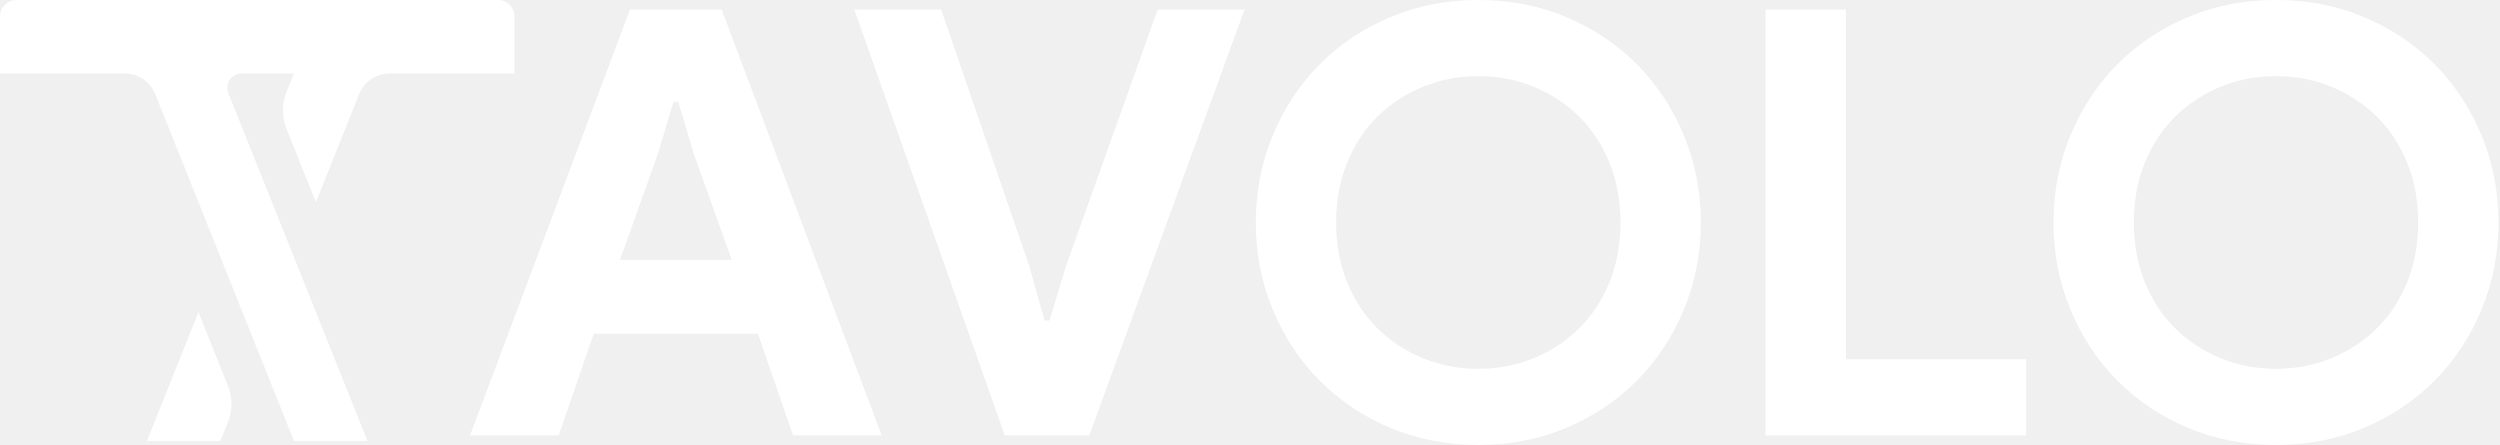
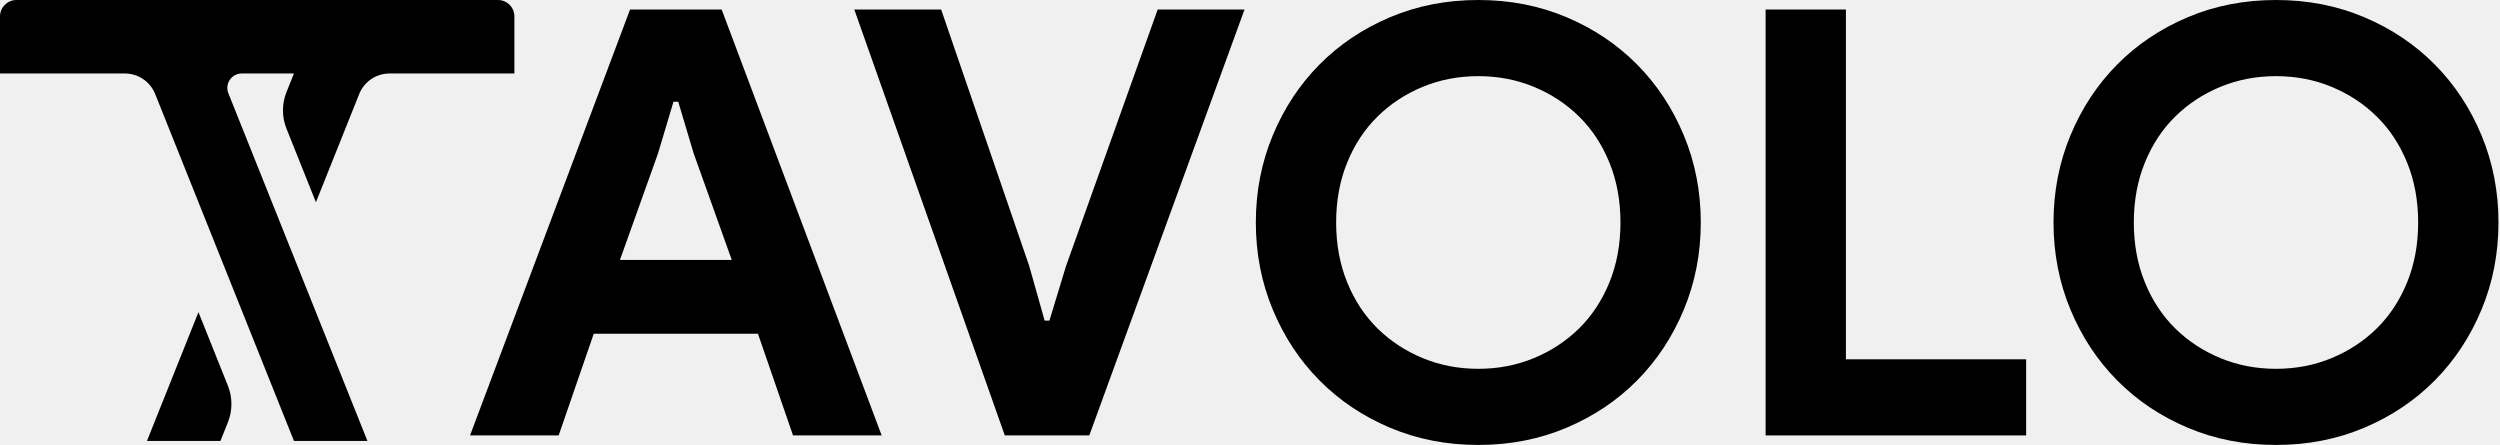
<svg xmlns="http://www.w3.org/2000/svg" width="663" height="118" viewBox="0 0 663 118" fill="none">
-   <path d="M0 4.352V19.488H33.112C36.653 19.488 39.838 21.645 41.154 24.932L77.952 116.928H97.44L60.56 24.73C59.558 22.218 61.407 19.488 64.111 19.488H77.952L75.969 24.447C74.73 27.543 74.73 30.999 75.969 34.097L83.783 53.631L95.262 24.932C96.578 21.645 99.761 19.488 103.304 19.488H136.416V4.352C136.416 1.949 134.467 0 132.062 0H4.355C1.949 0 0 1.949 0 4.352Z" fill="white" />
-   <path d="M38.976 116.929H58.464L60.447 111.97C61.686 108.871 61.686 105.415 60.447 102.319L52.633 82.783L38.976 116.929Z" fill="white" />
-   <path d="M167.089 2.525H191.384L233.82 115.475H210.313L201.006 88.499H157.466L148.159 115.475H124.652L167.089 2.525ZM194.064 68.938L183.97 40.7L179.868 26.976H178.606L174.505 40.7L164.408 68.938H194.064Z" fill="white" />
-   <path d="M226.562 2.525H249.594L272.941 70.516L277.042 85.028H278.305L282.722 70.516L307.017 2.525H330.05L288.876 115.475H266.473L226.562 2.525Z" fill="white" />
-   <path d="M392.046 118C383.629 118 375.821 116.473 368.619 113.425C361.415 110.376 355.183 106.195 349.926 100.883C344.666 95.574 340.539 89.316 337.542 82.112C334.543 74.91 333.047 67.203 333.047 58.999C333.047 50.797 334.543 43.095 337.542 35.89C340.539 28.686 344.666 22.428 349.926 17.117C355.183 11.805 361.415 7.626 368.619 4.575C375.821 1.524 383.629 0 392.046 0C400.458 0 408.266 1.524 415.473 4.575C422.675 7.626 428.906 11.805 434.166 17.117C439.423 22.428 443.553 28.686 446.55 35.89C449.546 43.095 451.047 50.797 451.047 58.999C451.047 67.203 449.546 74.91 446.55 82.112C443.553 89.316 439.423 95.574 434.166 100.883C428.906 106.195 422.675 110.376 415.473 113.425C408.266 116.473 400.458 118 392.046 118ZM392.046 97.808C397.303 97.808 402.221 96.862 406.796 94.967C411.369 93.075 415.366 90.448 418.786 87.081C422.2 83.716 424.883 79.641 426.832 74.854C428.776 70.07 429.749 64.785 429.749 58.999C429.749 53.218 428.776 47.934 426.832 43.147C424.883 38.361 422.2 34.286 418.786 30.921C415.366 27.554 411.369 24.925 406.796 23.033C402.221 21.14 397.303 20.194 392.046 20.194C386.786 20.194 381.871 21.14 377.296 23.033C372.72 24.925 368.723 27.554 365.306 30.921C361.887 34.286 359.206 38.361 357.262 43.147C355.313 47.934 354.343 53.218 354.343 58.999C354.343 64.785 355.313 70.07 357.262 74.854C359.206 79.641 361.887 83.716 365.306 87.081C368.723 90.448 372.72 93.075 377.296 94.967C381.871 96.862 386.786 97.808 392.046 97.808Z" fill="white" />
-   <path d="M468.24 2.525H489.538V95.284H537.335V115.475H468.24V2.525Z" fill="white" />
-   <path d="M603.593 118C595.178 118 587.37 116.473 580.168 113.425C572.962 110.376 566.73 106.195 561.473 100.883C556.213 95.574 552.086 89.316 549.089 82.112C546.092 74.91 544.594 67.203 544.594 58.999C544.594 50.797 546.092 43.095 549.089 35.89C552.086 28.686 556.213 22.428 561.473 17.117C566.73 11.805 572.962 7.626 580.168 4.575C587.37 1.524 595.178 0 603.593 0C612.005 0 619.816 1.524 627.02 4.575C634.222 7.626 640.453 11.805 645.715 17.117C650.97 22.428 655.1 28.686 658.096 35.89C661.096 43.095 662.594 50.797 662.594 58.999C662.594 67.203 661.096 74.91 658.096 82.112C655.1 89.316 650.97 95.574 645.715 100.883C640.453 106.195 634.222 110.376 627.02 113.425C619.816 116.473 612.005 118 603.593 118ZM603.593 97.808C608.85 97.808 613.768 96.862 618.343 94.967C622.918 93.075 626.913 90.448 630.333 87.081C633.75 83.716 636.43 79.641 638.379 74.854C640.323 70.07 641.296 64.785 641.296 58.999C641.296 53.218 640.323 47.934 638.379 43.147C636.43 38.361 633.75 34.286 630.333 30.921C626.913 27.554 622.918 24.925 618.343 23.033C613.768 21.14 608.85 20.194 603.593 20.194C598.333 20.194 593.418 21.14 588.842 23.033C584.269 24.925 580.27 27.554 576.853 30.921C573.436 34.286 570.753 38.361 568.809 43.147C566.862 47.934 565.89 53.218 565.89 58.999C565.89 64.785 566.862 70.07 568.809 74.854C570.753 79.641 573.436 83.716 576.853 87.081C580.27 90.448 584.269 93.075 588.842 94.967C593.418 96.862 598.333 97.808 603.593 97.808Z" fill="white" />
+   <path d="M0 4.352V19.488H33.112C36.653 19.488 39.838 21.645 41.154 24.932L77.952 116.928H97.44L60.56 24.73C59.558 22.218 61.407 19.488 64.111 19.488H77.952L75.969 24.447C74.73 27.543 74.73 30.999 75.969 34.097L83.783 53.631L95.262 24.932C96.578 21.645 99.761 19.488 103.304 19.488H136.416V4.352C136.416 1.949 134.467 0 132.062 0H4.355C1.949 0 0 1.949 0 4.352Z" fill="black" />
+   <path d="M38.976 116.929H58.464L60.447 111.97C61.686 108.871 61.686 105.415 60.447 102.319L52.633 82.783L38.976 116.929Z" fill="black" />
+   <path d="M167.089 2.525H191.384L233.82 115.475H210.313L201.006 88.499H157.466L148.159 115.475H124.652L167.089 2.525ZM194.064 68.938L183.97 40.7L179.868 26.976H178.606L174.505 40.7L164.408 68.938H194.064Z" fill="black" />
+   <path d="M226.562 2.525H249.594L272.941 70.516L277.042 85.028H278.305L282.722 70.516L307.017 2.525H330.05L288.876 115.475H266.473L226.562 2.525Z" fill="black" />
+   <path d="M392.046 118C383.629 118 375.821 116.473 368.619 113.425C361.415 110.376 355.183 106.195 349.926 100.883C344.666 95.574 340.539 89.316 337.542 82.112C334.543 74.91 333.047 67.203 333.047 58.999C333.047 50.797 334.543 43.095 337.542 35.89C340.539 28.686 344.666 22.428 349.926 17.117C355.183 11.805 361.415 7.626 368.619 4.575C375.821 1.524 383.629 0 392.046 0C400.458 0 408.266 1.524 415.473 4.575C422.675 7.626 428.906 11.805 434.166 17.117C439.423 22.428 443.553 28.686 446.55 35.89C449.546 43.095 451.047 50.797 451.047 58.999C451.047 67.203 449.546 74.91 446.55 82.112C443.553 89.316 439.423 95.574 434.166 100.883C428.906 106.195 422.675 110.376 415.473 113.425C408.266 116.473 400.458 118 392.046 118ZM392.046 97.808C397.303 97.808 402.221 96.862 406.796 94.967C411.369 93.075 415.366 90.448 418.786 87.081C422.2 83.716 424.883 79.641 426.832 74.854C428.776 70.07 429.749 64.785 429.749 58.999C429.749 53.218 428.776 47.934 426.832 43.147C424.883 38.361 422.2 34.286 418.786 30.921C415.366 27.554 411.369 24.925 406.796 23.033C402.221 21.14 397.303 20.194 392.046 20.194C386.786 20.194 381.871 21.14 377.296 23.033C372.72 24.925 368.723 27.554 365.306 30.921C361.887 34.286 359.206 38.361 357.262 43.147C355.313 47.934 354.343 53.218 354.343 58.999C354.343 64.785 355.313 70.07 357.262 74.854C359.206 79.641 361.887 83.716 365.306 87.081C368.723 90.448 372.72 93.075 377.296 94.967C381.871 96.862 386.786 97.808 392.046 97.808Z" fill="black" />
+   <path d="M468.24 2.525H489.538V95.284H537.335V115.475H468.24V2.525Z" fill="black" />
+   <path d="M603.593 118C595.178 118 587.37 116.473 580.168 113.425C572.962 110.376 566.73 106.195 561.473 100.883C556.213 95.574 552.086 89.316 549.089 82.112C546.092 74.91 544.594 67.203 544.594 58.999C544.594 50.797 546.092 43.095 549.089 35.89C552.086 28.686 556.213 22.428 561.473 17.117C566.73 11.805 572.962 7.626 580.168 4.575C587.37 1.524 595.178 0 603.593 0C612.005 0 619.816 1.524 627.02 4.575C634.222 7.626 640.453 11.805 645.715 17.117C650.97 22.428 655.1 28.686 658.096 35.89C661.096 43.095 662.594 50.797 662.594 58.999C662.594 67.203 661.096 74.91 658.096 82.112C655.1 89.316 650.97 95.574 645.715 100.883C640.453 106.195 634.222 110.376 627.02 113.425C619.816 116.473 612.005 118 603.593 118ZM603.593 97.808C608.85 97.808 613.768 96.862 618.343 94.967C622.918 93.075 626.913 90.448 630.333 87.081C633.75 83.716 636.43 79.641 638.379 74.854C640.323 70.07 641.296 64.785 641.296 58.999C641.296 53.218 640.323 47.934 638.379 43.147C636.43 38.361 633.75 34.286 630.333 30.921C626.913 27.554 622.918 24.925 618.343 23.033C613.768 21.14 608.85 20.194 603.593 20.194C598.333 20.194 593.418 21.14 588.842 23.033C584.269 24.925 580.27 27.554 576.853 30.921C573.436 34.286 570.753 38.361 568.809 43.147C566.862 47.934 565.89 53.218 565.89 58.999C565.89 64.785 566.862 70.07 568.809 74.854C570.753 79.641 573.436 83.716 576.853 87.081C580.27 90.448 584.269 93.075 588.842 94.967C593.418 96.862 598.333 97.808 603.593 97.808Z" fill="black" />
</svg>
